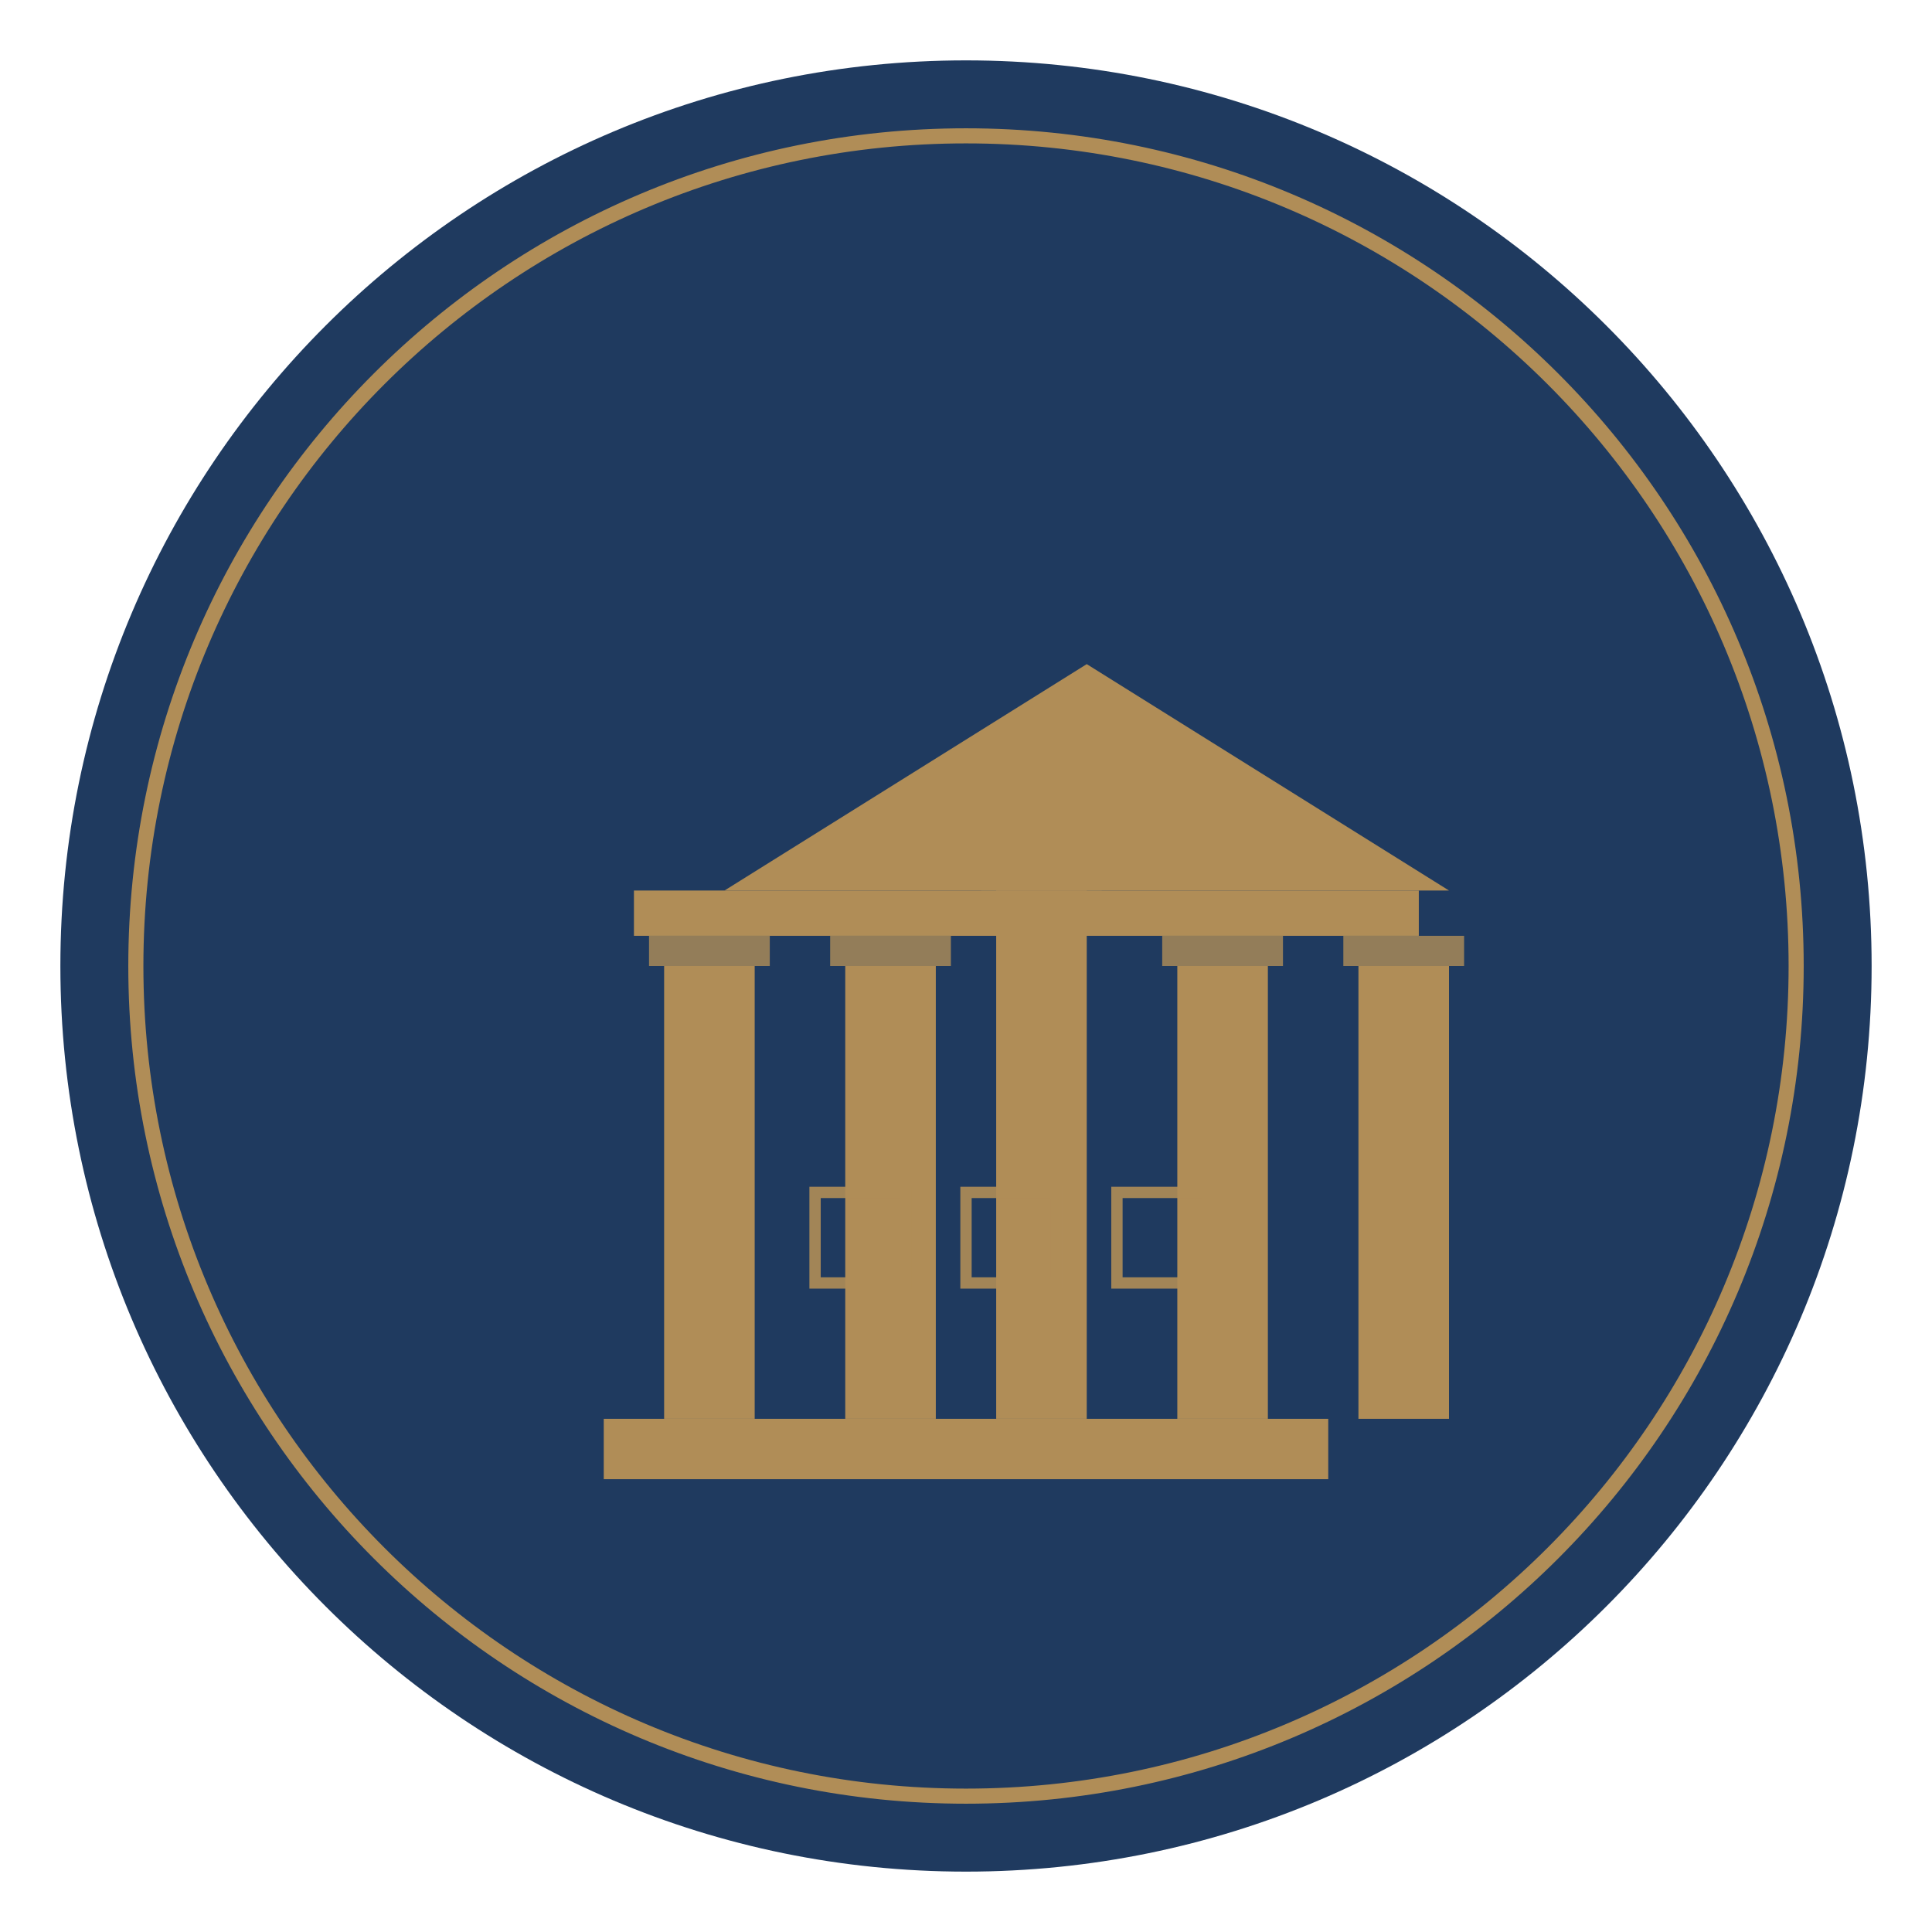
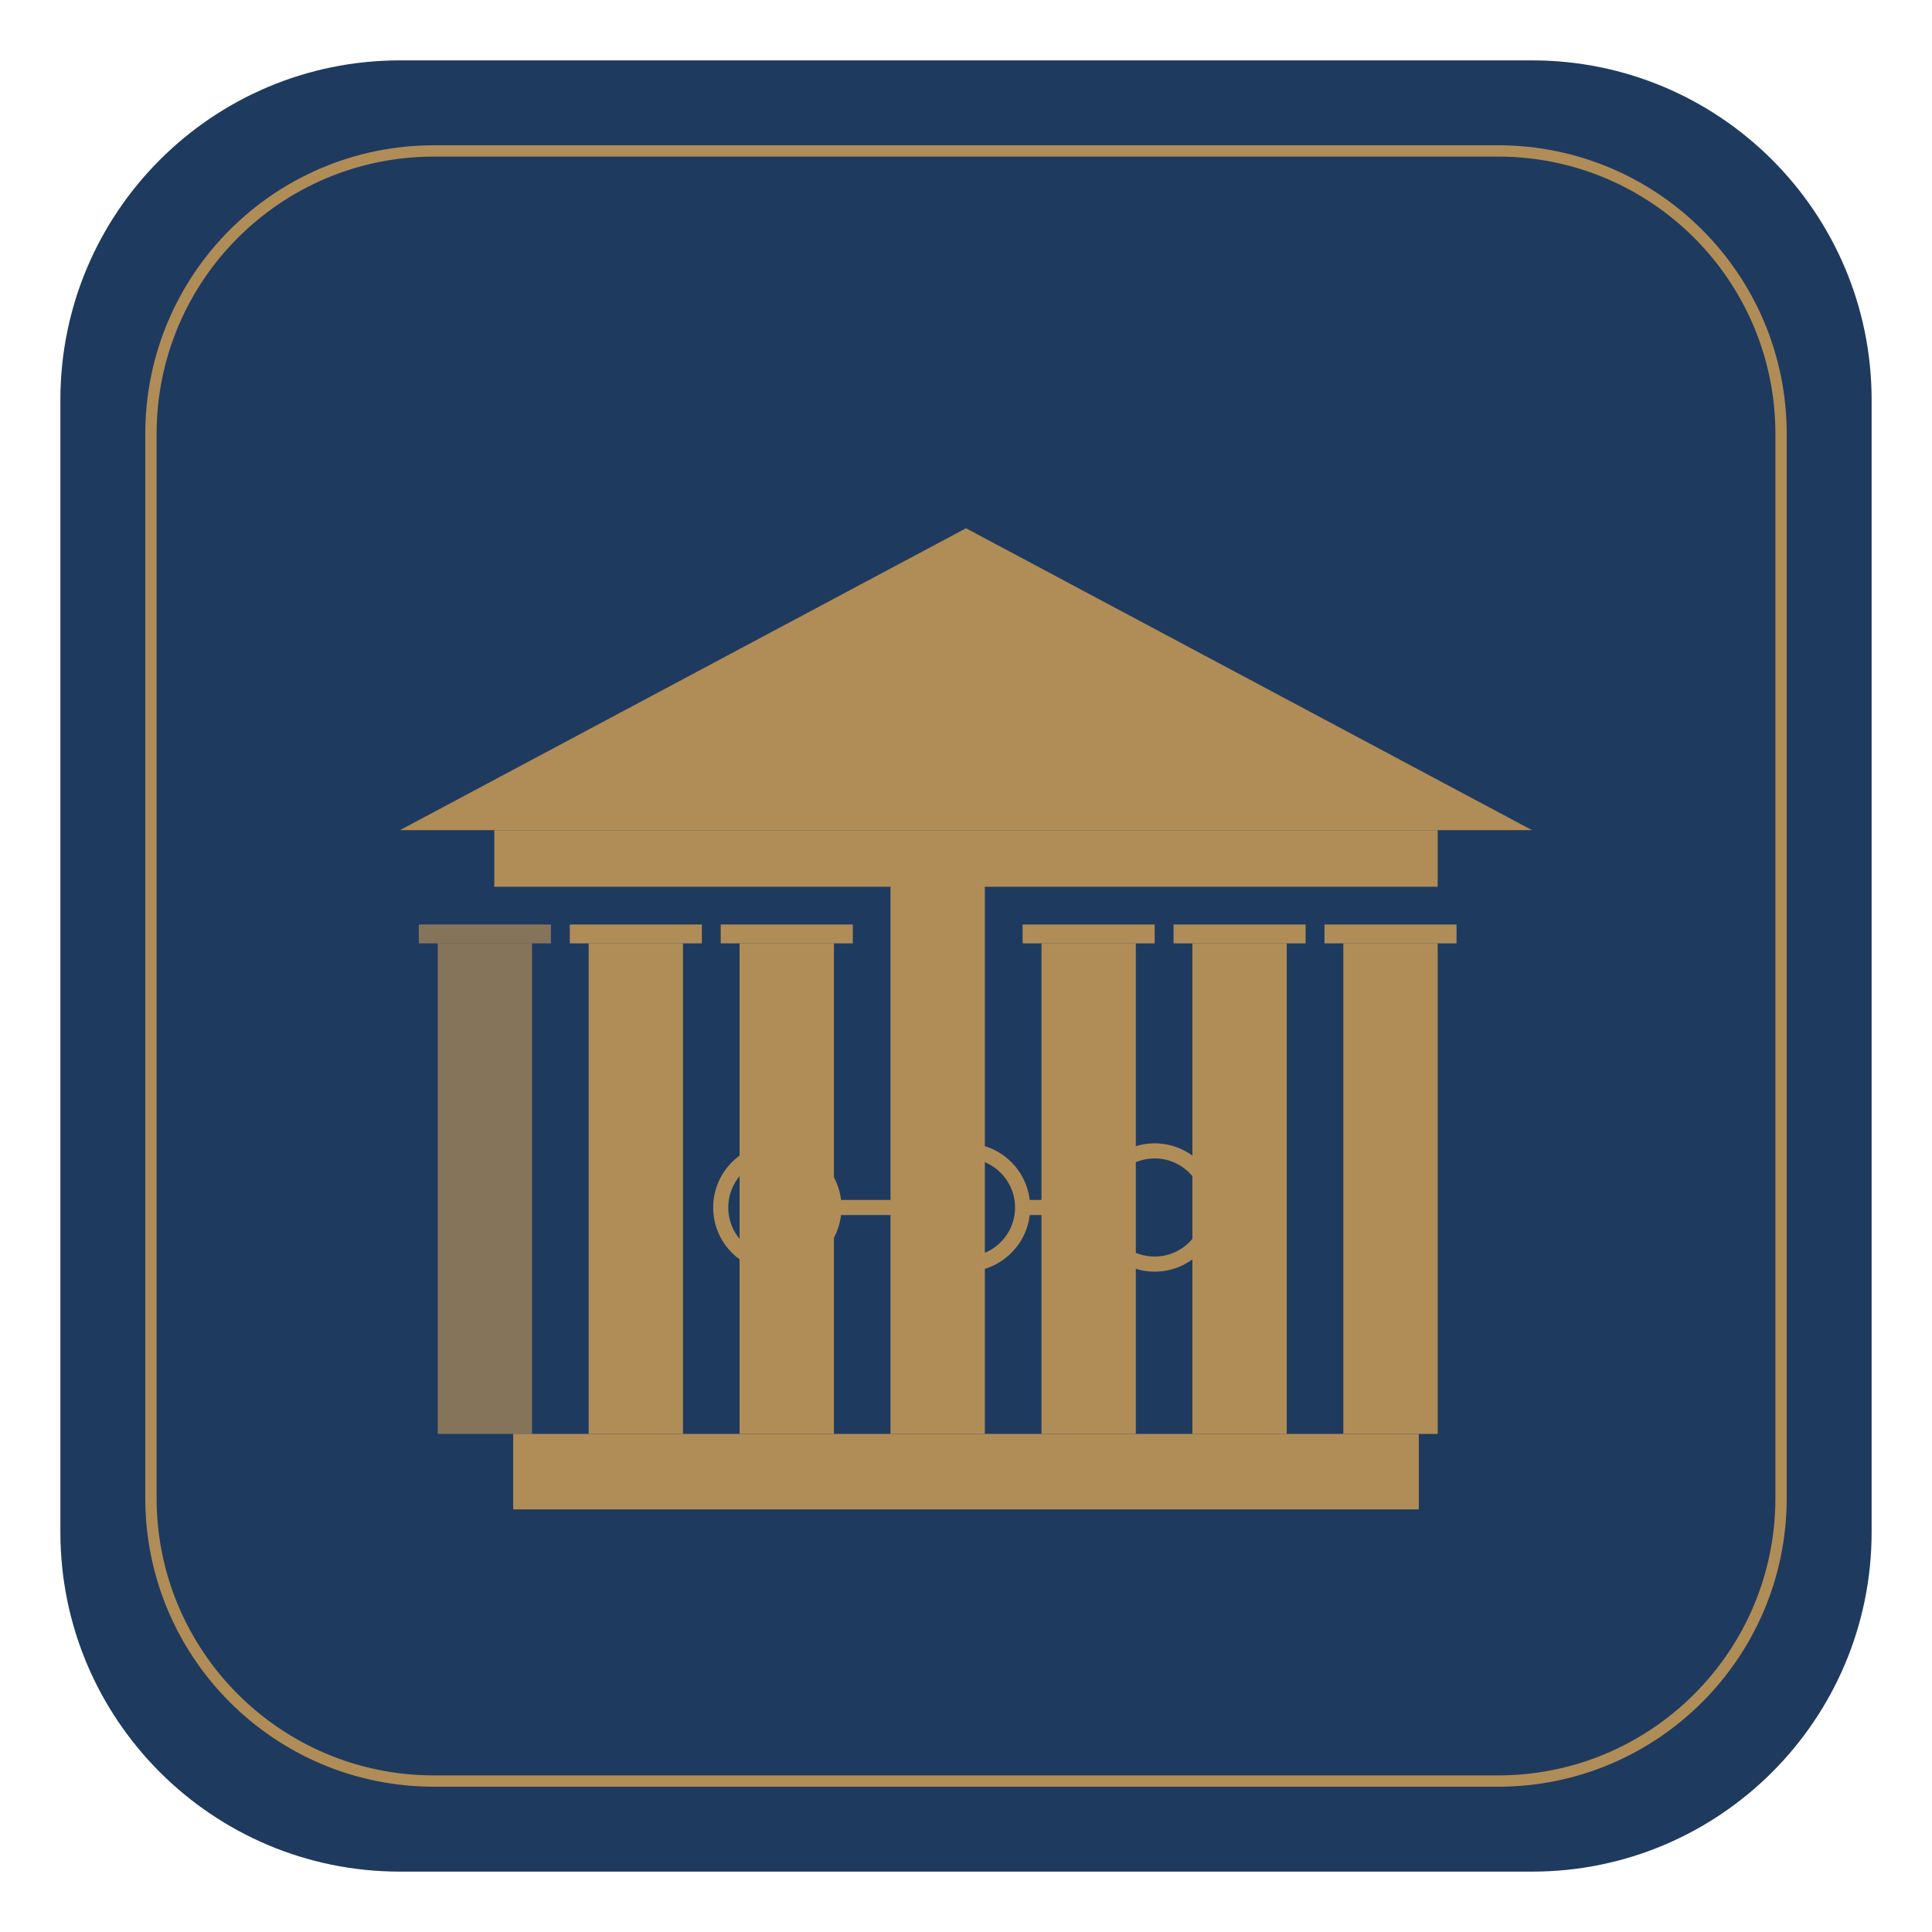
<svg xmlns="http://www.w3.org/2000/svg" width="1024" height="1024" viewBox="0 0 1024 1024">
  <defs>
    <style>
      .bg { fill: #1F3A5F; }
      .temple { fill: #B08D57; }
+       .chain { fill: none; stroke: #B08D57; stroke-width: 8; }
    </style>
  </defs>
-   <circle cx="512" cy="512" r="480" class="bg" />
-   <circle cx="512" cy="512" r="440" fill="none" stroke="#B08D57" stroke-width="8" />
-   <g transform="translate(512, 512)">
-     <rect x="-192" y="240" width="384" height="32" class="temple" />
-     <rect x="-160" y="0" width="48" height="240" class="temple" />
-     <rect x="-64" y="0" width="48" height="240" class="temple" />
-     <rect x="16" y="-40" width="48" height="280" class="temple" />
-     <rect x="112" y="0" width="48" height="240" class="temple" />
-     <rect x="208" y="0" width="48" height="240" class="temple" />
-     <rect x="-168" y="-16" width="64" height="16" class="temple" opacity="0.8" />
-     <rect x="-72" y="-16" width="64" height="16" class="temple" opacity="0.8" />
-     <rect x="8" y="-56" width="64" height="16" class="temple" opacity="0.8" />
-     <rect x="104" y="-16" width="64" height="16" class="temple" opacity="0.8" />
-     <rect x="200" y="-16" width="64" height="16" class="temple" opacity="0.8" />
-     <rect x="-176" y="-40" width="416" height="24" class="temple" />
-     <path d="M 64 -160 L 256 -40 L -128 -40 Z" class="temple" />
-     <rect x="-80" y="120" width="48" height="48" fill="none" stroke="#B08D57" stroke-width="6" opacity="0.9" />
-     <rect x="0" y="120" width="48" height="48" fill="none" stroke="#B08D57" stroke-width="6" opacity="0.9" />
-     <rect x="80" y="120" width="48" height="48" fill="none" stroke="#B08D57" stroke-width="6" opacity="0.9" />
+   <rect x="32" y="32" width="960" height="960" rx="180" class="bg" />
+   <rect x="80" y="80" width="864" height="864" rx="150" fill="none" stroke="#B08D57" stroke-width="6" />
+   <g transform="translate(512, 480)">
+     <rect x="-240" y="280" width="480" height="40" class="temple" />
+     <rect x="-200" y="20" width="50" height="260" class="temple" />
+     <rect x="-120" y="20" width="50" height="260" class="temple" />
+     <rect x="-40" y="-20" width="50" height="300" class="temple" />
+     <rect x="40" y="20" width="50" height="260" class="temple" />
+     <rect x="120" y="20" width="50" height="260" class="temple" />
+     <rect x="200" y="20" width="50" height="260" class="temple" />
+     <rect x="-280" y="20" width="50" height="260" class="temple" opacity="0.7" />
+     <rect x="-210" y="10" width="70" height="10" class="temple" />
+     <rect x="-130" y="10" width="70" height="10" class="temple" />
+     <rect x="-50" y="-30" width="70" height="10" class="temple" />
+     <rect x="30" y="10" width="70" height="10" class="temple" />
+     <rect x="110" y="10" width="70" height="10" class="temple" />
+     <rect x="190" y="10" width="70" height="10" class="temple" />
+     <rect x="-290" y="10" width="70" height="10" class="temple" opacity="0.7" />
+     <rect x="-250" y="-40" width="500" height="30" class="temple" />
+     <path d="M 0 -200 L 300 -40 L -300 -40 Z" class="temple" />
+     <circle cx="-100" cy="160" r="30" class="chain" />
+     <circle cx="0" cy="160" r="30" class="chain" />
+     <circle cx="100" cy="160" r="30" class="chain" />
+     <line x1="-70" y1="160" x2="-30" y2="160" class="chain" />
+     <line x1="30" y1="160" x2="70" y2="160" class="chain" />
  </g>
</svg>
